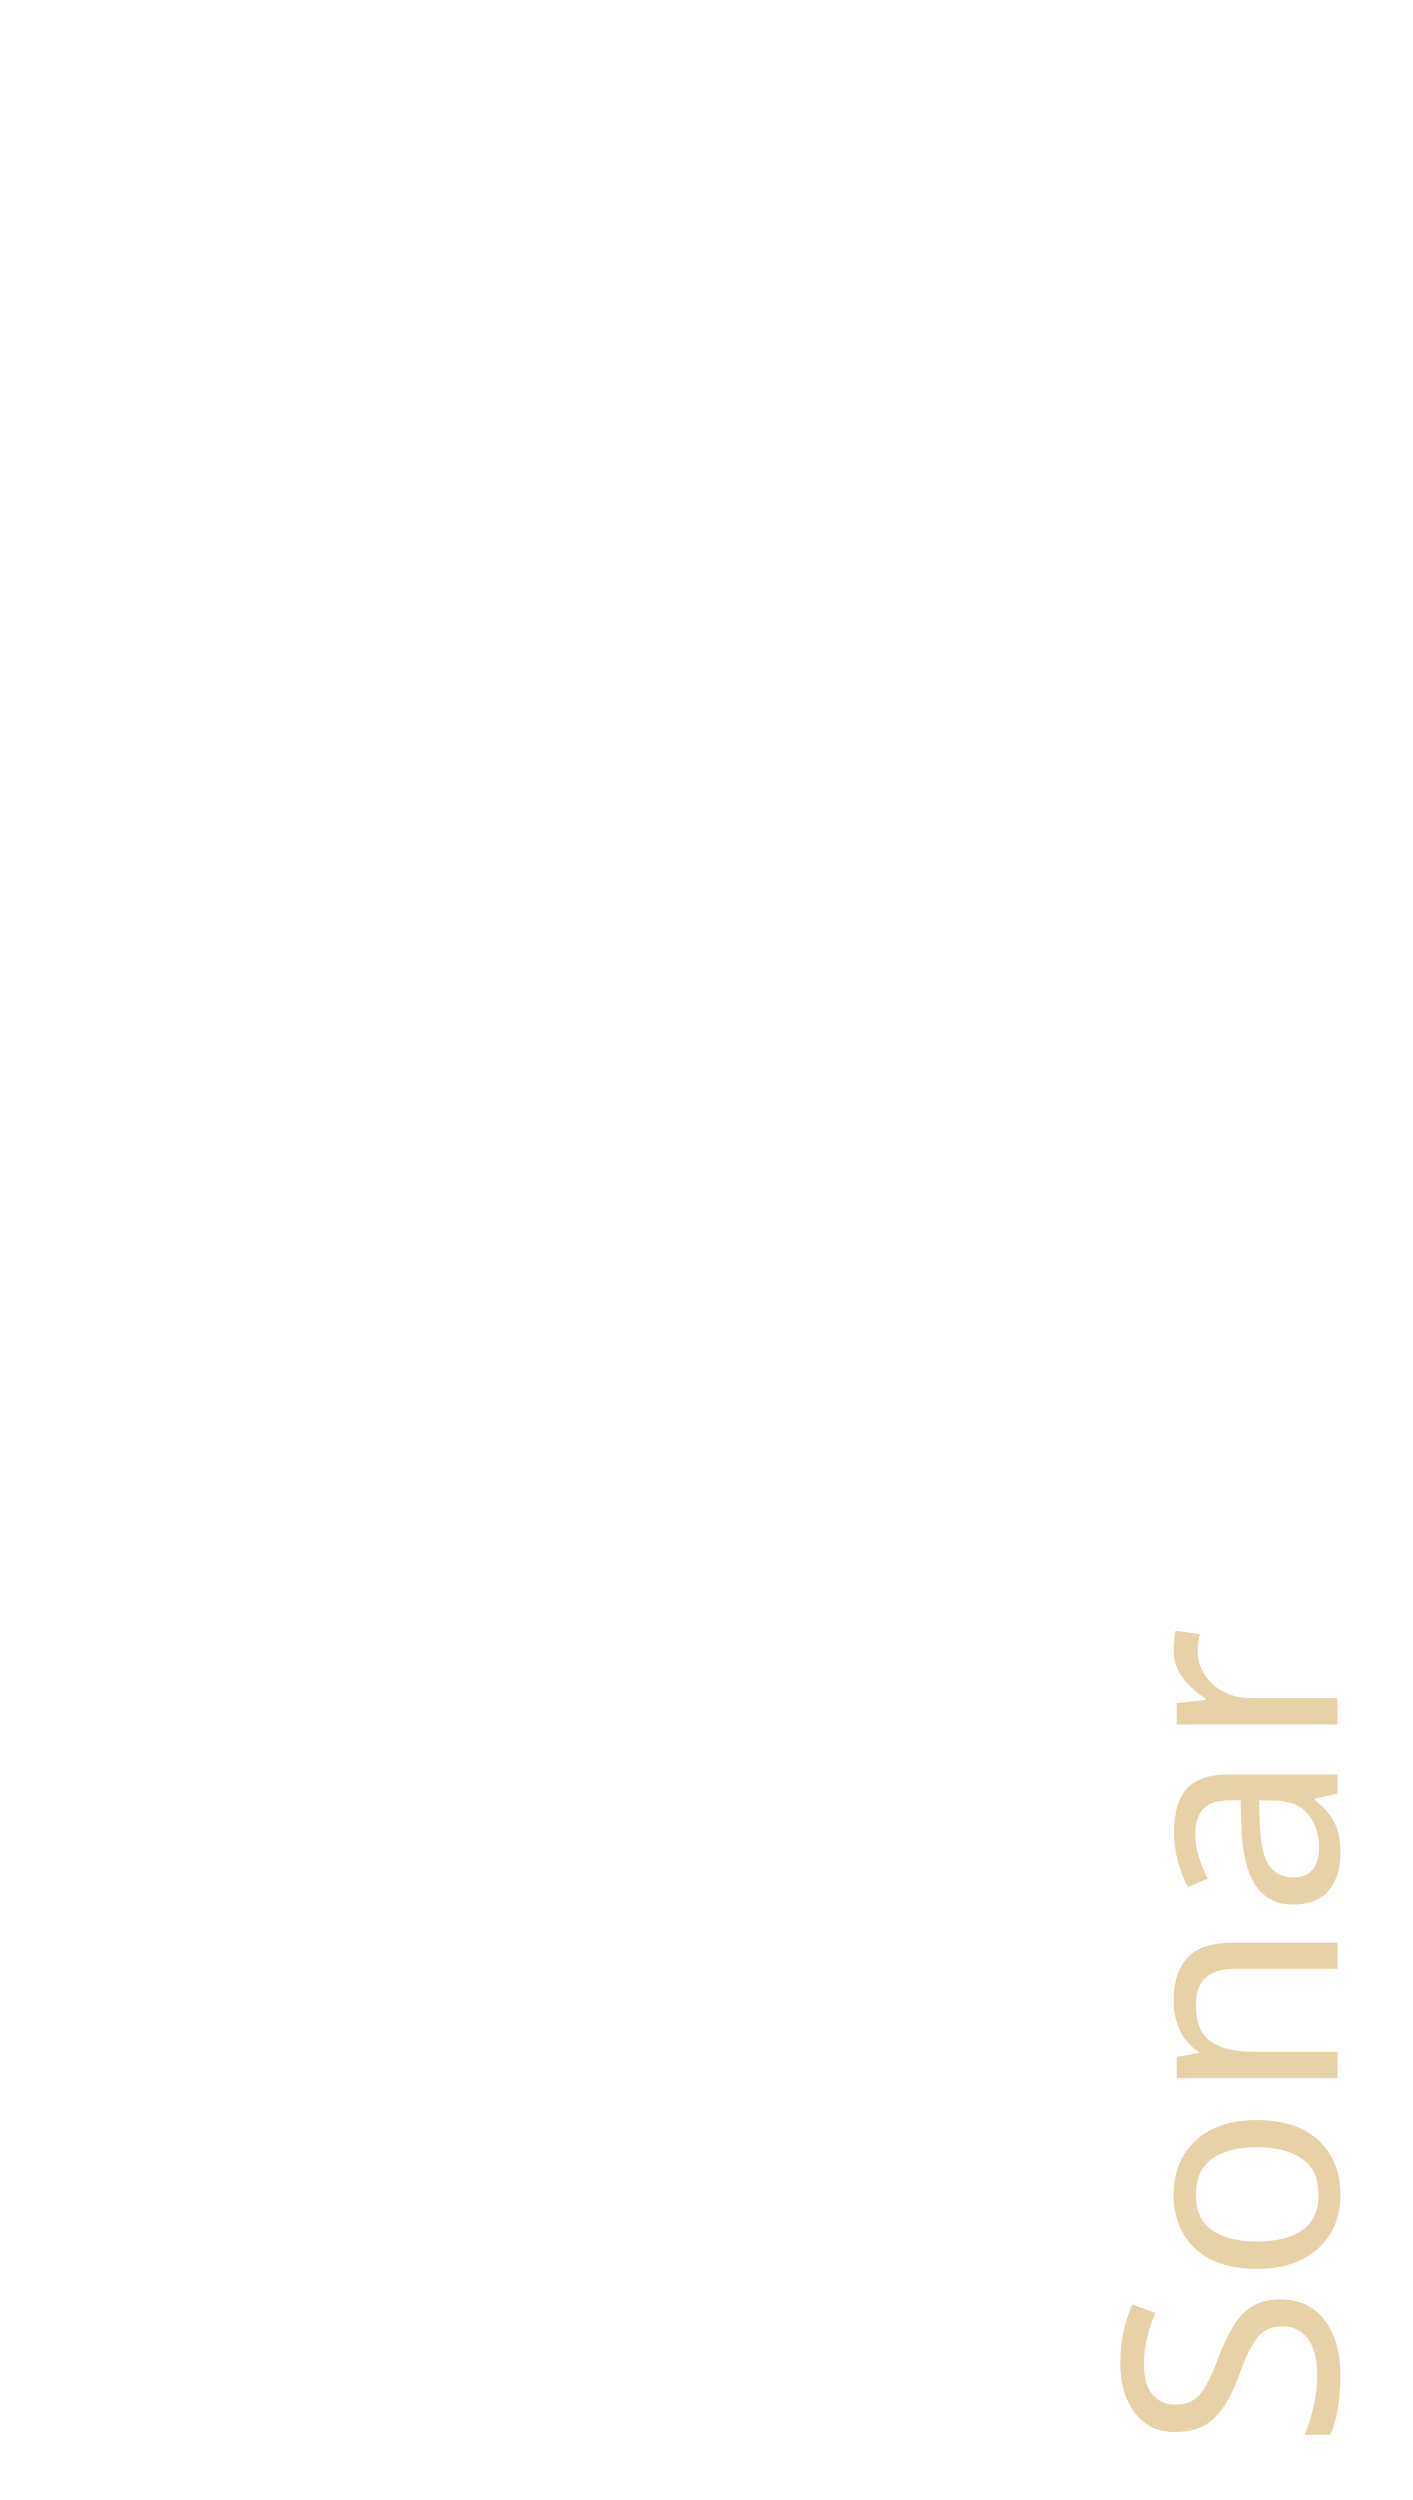
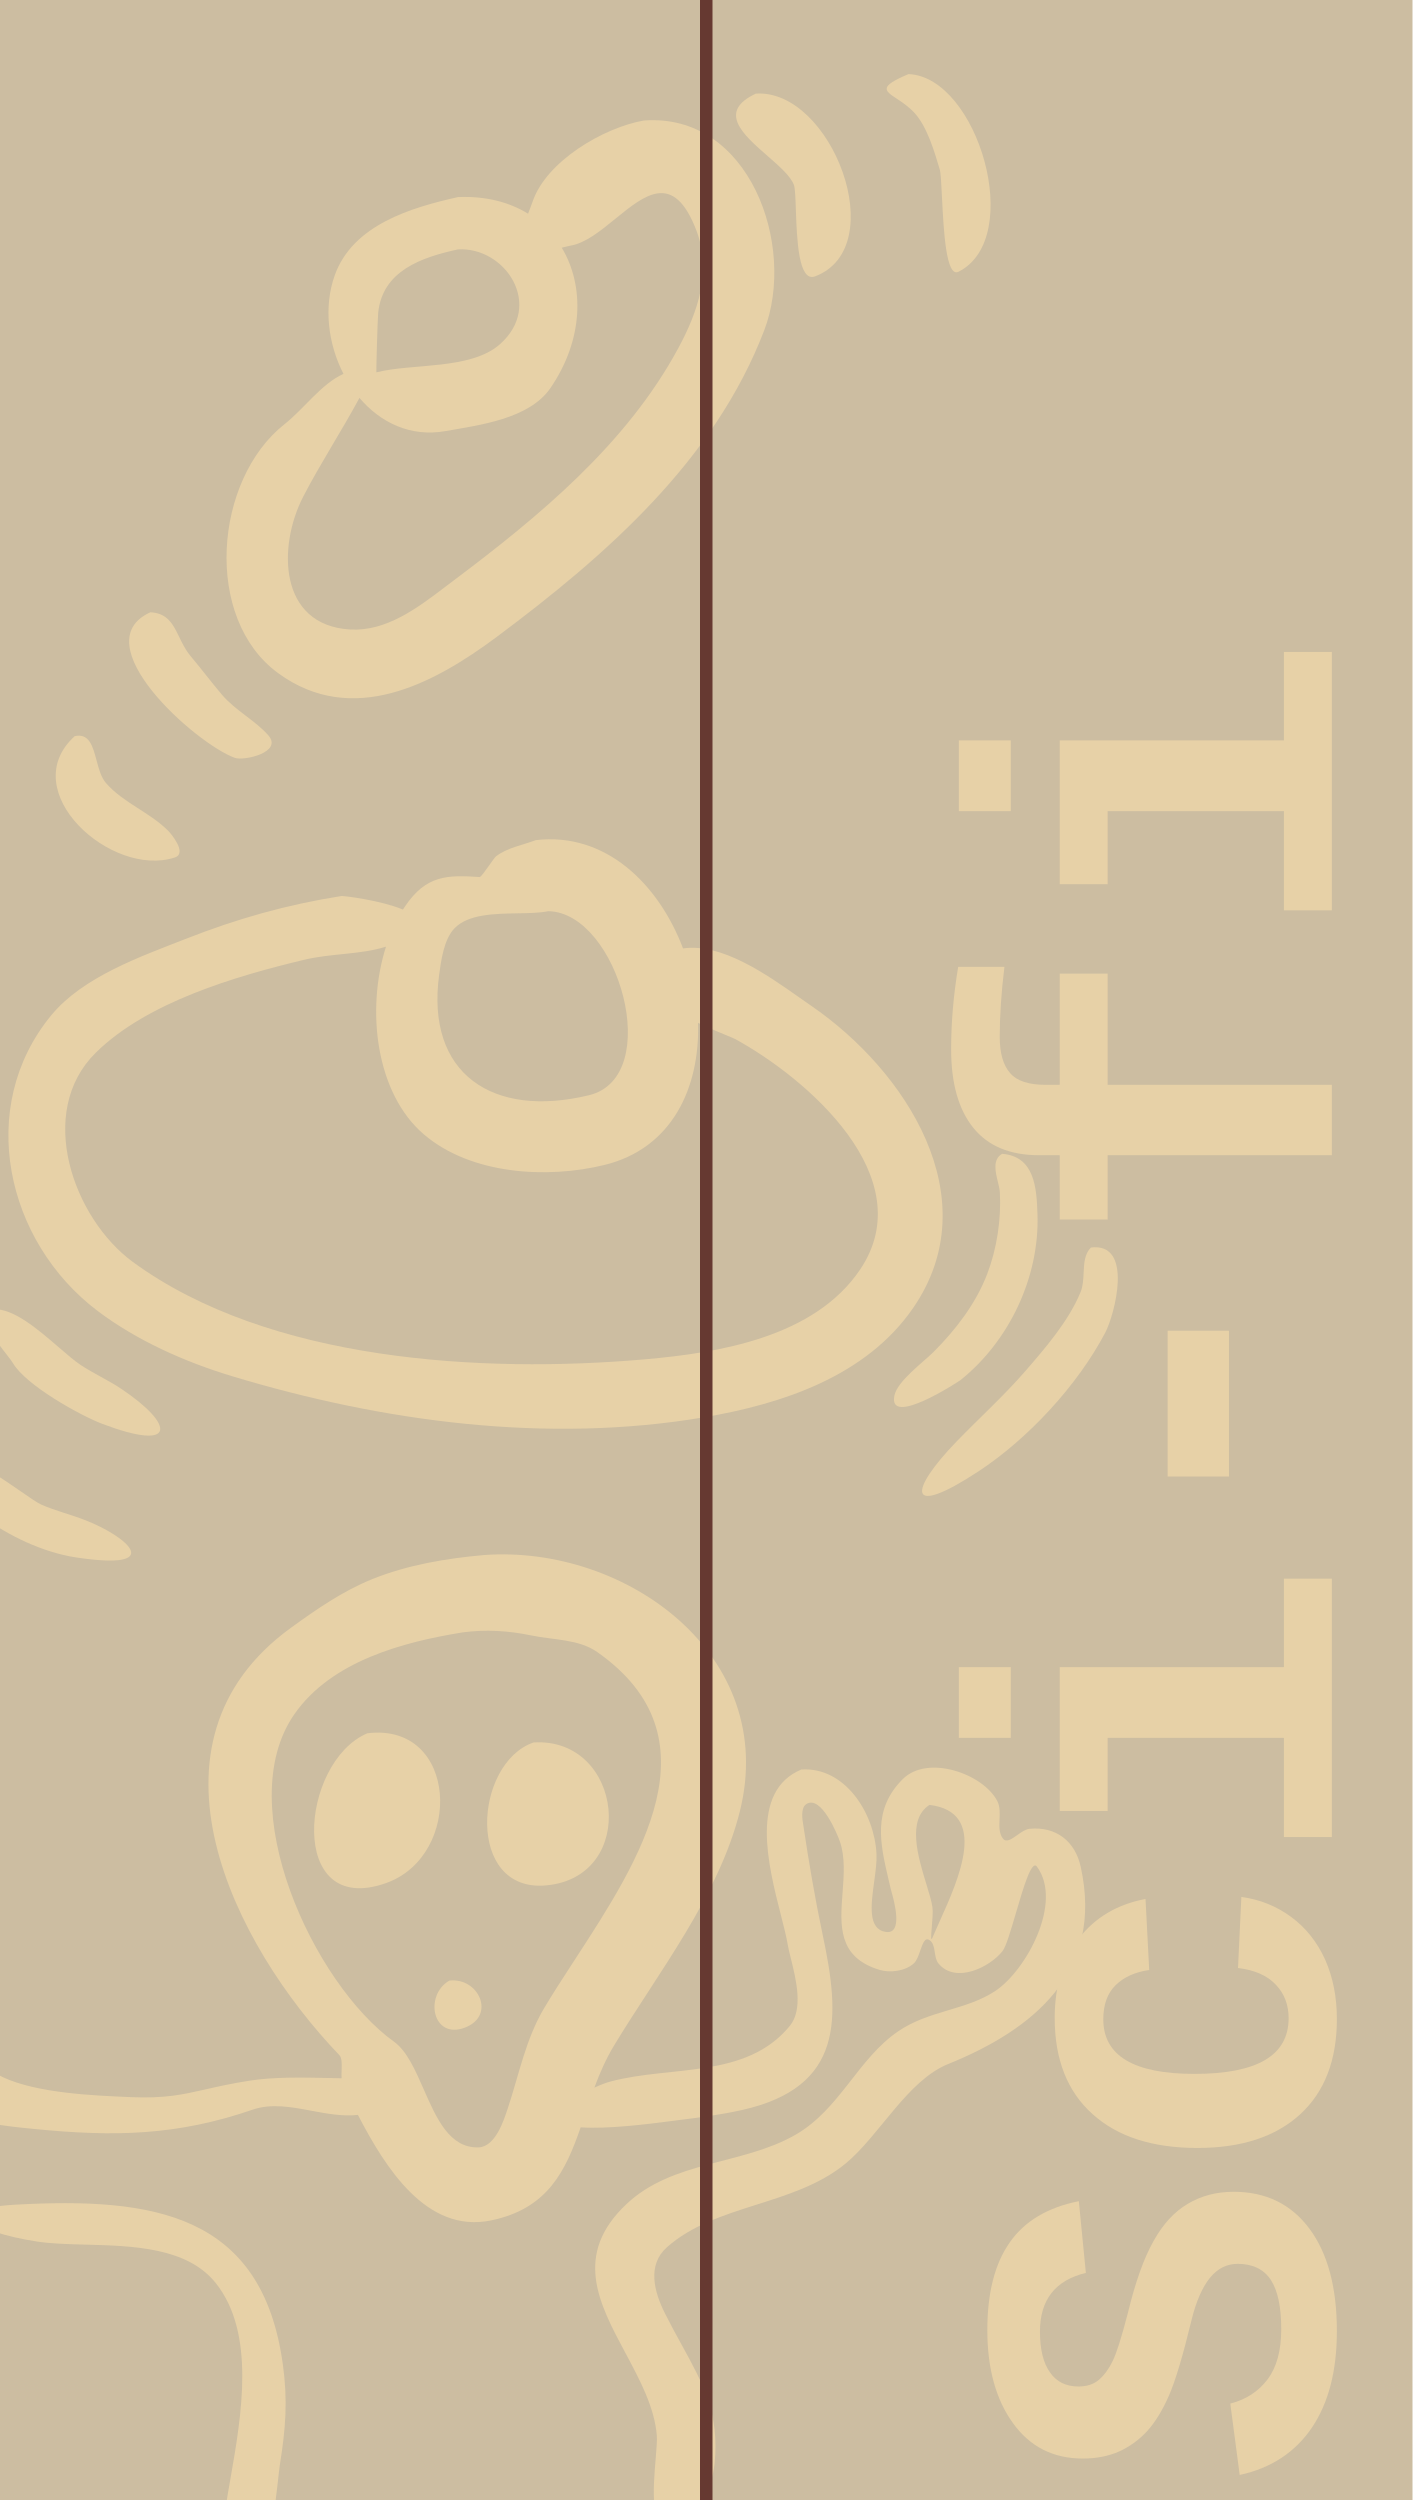
- <svg xmlns="http://www.w3.org/2000/svg" width="113" height="200" viewBox="0 0 113 200">
-   <g style="display:none">
-     <line x1="56.5" y1="0" x2="56.5" y2="200" stroke="#ff00ff" stroke-width="1" />
+ <svg xmlns="http://www.w3.org/2000/svg" data-vector95-version="1.4.2" data-vector95-format="4" width="113" height="200" viewBox="0 0 113 200">
+   <g id="layer-be91d9d3-19ba-404d-b5ea-7c9c3676dc32" data-name="background" data-locked="false">
+     <rect x="0" y="0" width="113" height="200" fill="#ccbda1" stroke="none" stroke-width="0" />
  </g>
-   <g>
-     <text x="-196" y="107" transform="rotate(-90)" font-family="sans-serif" font-size="24" fill="#e7d1a7">Sonar</text>
+   <g id="layer-4d110536-4962-415c-88f6-0df4f95bbc79" data-name="logo" data-locked="false">
+     <path d="M61.145 26.406C57.168 36.827 48.473 44.433 39.757 50.938C34.69 54.719 28.19 58.181 22.257 53.856C16.24 49.47 17.124 38.386 22.757 33.939C24.342 32.687 25.694 30.716 27.478 29.91C26.239 27.501 25.881 24.553 26.774 22.039C28.218 17.973 32.916 16.604 36.634 15.768C38.854 15.669 40.746 16.172 42.245 17.095C42.301 16.944 42.358 16.799 42.411 16.661C42.484 16.476 42.55 16.305 42.6 16.156C43.686 12.905 48.27 10.213 51.507 9.64C59.972 9.01 63.72 19.66 61.145 26.406ZM24.257 39.732C22.214 43.689 22.265 50.018 28.007 50.36C30.907 50.532 33.427 48.616 35.626 46.944C35.839 46.781 36.049 46.622 36.257 46.466C43.113 41.324 50.115 35.537 54.257 27.865C55.847 24.919 56.962 21.688 55.7 18.406C53.891 13.703 51.612 15.56 49.235 17.497C48.037 18.473 46.815 19.469 45.615 19.656C45.533 19.668 45.401 19.702 45.235 19.744C45.146 19.766 45.046 19.791 44.94 19.817C46.781 22.876 46.675 27.186 44.038 31.039C42.333 33.531 38.308 34.011 35.634 34.488C32.836 34.986 30.428 33.799 28.756 31.831C27.323 34.5 25.647 37.039 24.257 39.732ZM30.254 25.039C30.206 25.518 30.086 29.795 30.108 29.789C32.997 29.05 37.664 29.605 39.994 27.539C43.534 24.403 40.414 19.729 36.634 19.951C33.696 20.595 30.587 21.668 30.254 25.039Z" fill="#e7d1a7" stroke="none" stroke-width="0" opacity="1" fill-rule="nonzero" fill-opacity="1" />
+     <path d="M54.643 75.874C57.736 75.426 61.338 77.962 63.941 79.795C64.274 80.029 64.59 80.252 64.887 80.456C72.464 85.651 79.096 95.832 73.063 104.62C69.294 110.111 62.564 112.32 56.313 113.383C43.766 115.515 30.629 113.74 18.563 110.095C14.813 108.962 10.954 107.249 7.813 104.878C0.479 99.341 -1.973 88.58 4.115 81.206C6.66 78.124 11.321 76.502 14.813 75.128C18.944 73.502 22.94 72.372 27.313 71.682C27.487 71.659 30.478 72.026 32.236 72.766C32.294 72.675 32.352 72.585 32.412 72.496C34.102 69.999 35.796 69.992 38.369 70.163C38.471 70.17 38.812 69.685 39.13 69.234C39.13 69.234 39.13 69.234 39.13 69.234C39.37 68.893 39.596 68.572 39.695 68.496C40.604 67.806 41.802 67.616 42.869 67.209C48.437 66.561 52.677 70.697 54.643 75.874ZM48.369 93.193C43.751 94.328 37.666 93.965 33.905 90.746C30.06 87.457 29.27 80.78 30.88 75.732C28.808 76.387 26.557 76.249 24.313 76.787C18.857 78.095 11.783 80.161 7.671 84.206C2.818 88.978 5.879 97.479 10.627 100.956C21.505 108.92 38.571 109.881 51.563 108.749C57.544 108.228 65.173 106.97 68.813 101.558C73.771 94.187 64.535 86.252 58.813 83.122C58.728 83.076 58.502 82.983 58.18 82.851C57.616 82.619 56.756 82.265 55.843 81.828C55.998 86.999 53.779 91.862 48.369 93.193ZM41.405 73.065C39.539 73.098 37.477 73.134 36.376 74.246C35.495 75.136 35.275 76.928 35.13 77.996C34.06 85.911 39.416 89.483 47.119 87.618C53.176 86.152 49.465 73 43.869 72.895C43.184 73.035 42.318 73.05 41.405 73.065Z" fill="#e7d1a7" stroke="none" stroke-width="0" opacity="1" fill-rule="nonzero" fill-opacity="1" />
+     <path d="M30.889 150.644C22.941 153.475 23.975 140.955 29.389 138.662C36.655 137.774 37.083 148.438 30.889 150.644Z" fill="#e7d1a7" stroke="none" stroke-width="0" opacity="1" fill-rule="nonzero" fill-opacity="1" />
+     <path d="M43.692 150.832C37.245 151.423 37.885 141.04 42.692 139.396C49.872 138.966 51.131 150.151 43.692 150.832Z" fill="#e7d1a7" stroke="none" stroke-width="0" opacity="1" fill-rule="nonzero" fill-opacity="1" />
+     <path d="M37.189 162.211C34.614 163.19 33.903 159.656 35.939 158.45C38.295 158.167 39.705 161.255 37.189 162.211Z" fill="#e7d1a7" stroke="none" stroke-width="0" opacity="1" fill-rule="nonzero" fill-opacity="1" />
+     <path d="M47.549 167.011C48.038 166.787 48.5 166.611 48.86 166.516C53.721 165.224 59.695 166.323 63.18 162.08C64.28 160.741 63.687 158.36 63.274 156.698C63.166 156.267 63.071 155.884 63.021 155.58C62.914 154.94 62.705 154.121 62.47 153.2C61.453 149.212 59.945 143.297 64.11 141.56C67.592 141.336 69.965 145.042 70.12 148.33C70.15 148.955 70.043 149.735 69.934 150.53C69.679 152.391 69.413 154.333 70.86 154.554C72.284 154.771 71.53 152.085 71.303 151.275C71.277 151.184 71.259 151.117 71.25 151.08C71.2 150.863 71.15 150.647 71.099 150.431C70.412 147.497 69.773 144.772 72.219 142.33C74.216 140.338 78.643 141.896 79.781 144.08C80.009 144.52 79.986 145.037 79.963 145.545C79.938 146.107 79.913 146.658 80.229 147.08C80.495 147.435 80.923 147.132 81.383 146.805C81.708 146.575 82.049 146.334 82.36 146.304C84.483 146.099 86.005 147.299 86.454 149.33C88.323 157.773 82.668 162.367 75.86 165.119C72.562 166.453 70.34 170.886 67.61 173.113C63.466 176.494 57.27 176.313 53.36 179.774C51.747 181.202 52.332 183.355 53.2 185.08C53.672 186.017 54.136 186.863 54.572 187.656C56.279 190.764 57.555 193.088 57.168 197.08C56.987 198.95 55.599 202.133 53.61 202.23C51.983 202.309 52.258 199.027 52.453 196.706C52.519 195.909 52.577 195.226 52.544 194.83C52.359 192.581 51.192 190.401 50.04 188.249C47.909 184.267 45.829 180.381 50.11 176.334C53.827 172.821 59.368 173.22 63.61 170.798C67.195 168.751 68.607 164.718 71.86 162.501C74.329 160.82 77.248 160.84 79.61 159.287C82.065 157.674 85.071 152.211 82.953 149.33C82.531 148.756 81.876 150.987 81.27 153.053C80.867 154.426 80.485 155.726 80.208 156.08C79.185 157.387 76.439 158.727 75.079 157.08C74.654 156.565 74.917 155.58 74.36 155.209C73.995 154.966 73.818 155.477 73.623 156.041C73.485 156.438 73.338 156.861 73.11 157.068C72.433 157.686 71.22 157.85 70.36 157.589C67.012 156.572 67.205 154.04 67.405 151.41C67.512 150.006 67.621 148.574 67.194 147.33C66.999 146.762 65.692 143.554 64.501 144.33C64.028 144.639 64.194 145.607 64.259 145.985C64.265 146.023 64.271 146.055 64.274 146.08C64.713 149.01 65.208 151.933 65.823 154.83C67.216 161.384 67.56 166.967 59.36 168.801C57.631 169.188 55.868 169.411 54.11 169.632C53.964 169.65 53.797 169.672 53.612 169.696C51.888 169.919 48.622 170.34 46.453 170.187C45.247 173.665 43.827 176.701 39.271 177.636C34.12 178.692 30.829 173.419 28.633 169.193C27.406 169.326 26.152 169.091 24.911 168.859C23.301 168.557 21.71 168.258 20.218 168.771C14.16 170.854 9.144 170.956 2.718 170.315C1.547 170.199 0.373 170.085 -0.782 169.862C-2.464 169.537 -2.574 168.058 -3.791 167.196C-3.904 167.116 -4.021 167.034 -4.141 166.951C-5.728 165.846 -7.7 164.473 -5.282 162.945C-3.314 162.482 -2.442 163.526 -1.551 164.591C-1.038 165.205 -0.52 165.825 0.218 166.17C2.977 167.461 7.474 167.645 10.468 167.771C13.21 167.886 14.59 167.572 16.444 167.151C17.406 166.932 18.495 166.685 19.968 166.453C21.908 166.148 24.178 166.196 26.329 166.242C26.329 166.242 26.33 166.242 26.33 166.242C26.33 166.242 26.331 166.242 26.331 166.242C26.666 166.249 26.999 166.257 27.327 166.262C27.315 166.05 27.323 165.825 27.33 165.606C27.348 165.105 27.364 164.632 27.141 164.4C18.668 155.574 10.561 139.442 23.271 130.226C25.306 128.751 27.422 127.285 29.771 126.334C32.605 125.187 35.743 124.665 38.771 124.399C50.09 123.599 62.299 132.44 59.19 144.9C57.503 151.659 52.643 157.821 49.119 163.65C48.467 164.73 47.975 165.868 47.549 167.011ZM33.901 167.155C34.918 169.472 35.963 171.854 38.271 171.792C39.638 171.756 40.308 169.618 40.629 168.65C41.526 165.947 42.059 163.125 43.532 160.65C44.261 159.426 45.106 158.128 45.984 156.779C51.19 148.786 57.555 139.011 47.771 132.159C46.293 131.124 44.288 131.206 42.521 130.838C40.677 130.455 38.885 130.343 37.021 130.589C32.245 131.361 26.499 132.882 23.54 137.15C18.46 144.479 25.081 158.708 31.521 163.337C32.55 164.076 33.219 165.601 33.901 167.155ZM74.541 154.199C74.485 154.874 74.442 155.382 74.61 154.982C74.769 154.603 74.961 154.177 75.168 153.718C76.723 150.268 79.107 144.977 74.36 144.391C72.528 145.569 73.441 148.549 74.115 150.752C74.336 151.476 74.532 152.116 74.596 152.58C74.646 152.943 74.589 153.63 74.541 154.199Z" fill="#e7d1a7" stroke="none" stroke-width="0" opacity="1" fill-rule="nonzero" fill-opacity="1" />
+     <path d="M2.941 179.32C-2.221 178.515 -4.677 176.73 1.191 176.376C12.282 175.757 20.963 177.094 22.626 189.138C23.027 192.04 22.857 194.26 22.395 197.138C22.177 198.505 21.823 204.617 20.191 205.71C17.136 207.754 17.864 201.834 18.044 200.638C18.154 199.911 18.291 199.124 18.436 198.295C19.318 193.252 20.471 186.653 17.255 182.638C14.969 179.783 10.633 179.669 6.84 179.57C5.419 179.532 4.074 179.497 2.941 179.32Z" fill="#e7d1a7" stroke="none" stroke-width="0" opacity="1" fill-rule="nonzero" fill-opacity="1" />
+     <path d="M61.398 12.471C59.455 10.774 57.363 8.948 60.463 7.49C66.507 7.086 71.365 19.763 65.213 22.107C63.874 22.618 63.753 19.147 63.669 16.78C63.636 15.826 63.609 15.052 63.511 14.79C63.246 14.085 62.34 13.294 61.398 12.471Z" fill="#e7d1a7" stroke="none" stroke-width="0" opacity="1" fill-rule="nonzero" fill-opacity="1" />
+     <path d="M71.747 7.9C70.736 7.23 70.294 6.937 72.679 5.928C78.221 6.145 82.021 19.055 76.679 21.74C75.678 22.244 75.488 18.388 75.358 15.767C75.305 14.698 75.263 13.834 75.179 13.554C74.777 12.201 74.178 10.125 73.142 9.012C72.687 8.523 72.168 8.179 71.747 7.9Z" fill="#e7d1a7" stroke="none" stroke-width="0" opacity="1" fill-rule="nonzero" fill-opacity="1" />
+     <path d="M18.777 60.626C15.599 59.45 6.617 51.448 12.027 48.983C14.111 49.082 14.029 51.047 15.277 52.526C16.12 53.524 16.903 54.573 17.749 55.569C18.84 56.853 20.377 57.601 21.459 58.819C22.664 60.176 19.514 60.899 18.777 60.626Z" fill="#e7d1a7" stroke="none" stroke-width="0" opacity="1" fill-rule="nonzero" fill-opacity="1" />
+     <path d="M13.977 68.601C8.895 70.26 1.159 63.276 5.977 58.893C7.137 58.634 7.422 59.699 7.722 60.823C7.903 61.5 8.09 62.199 8.477 62.643C9.869 64.241 11.994 64.981 13.477 66.487C13.617 66.629 15.037 68.255 13.977 68.601Z" fill="#e7d1a7" stroke="none" stroke-width="0" opacity="1" fill-rule="nonzero" fill-opacity="1" />
+     <path d="M79.831 94.555C79.629 93.722 79.395 92.758 80.168 92.305C82.772 92.511 82.929 95.017 82.999 97.149C83.164 102.15 80.755 107.266 76.851 110.399C76.718 110.506 71.025 114.235 71.551 111.649C71.788 110.485 73.881 108.961 74.668 108.173C76.458 106.384 78.075 104.285 78.984 101.899C79.752 99.883 80.103 97.557 79.99 95.399C79.978 95.158 79.907 94.866 79.831 94.555Z" fill="#e7d1a7" stroke="none" stroke-width="0" opacity="1" fill-rule="nonzero" fill-opacity="1" />
+     <path d="M86.69 101.823C86.726 101.06 86.762 100.305 87.278 99.8C90.725 99.382 89.16 105.196 88.43 106.591C86.222 110.809 82.248 115.1 78.278 117.708C72.483 121.515 72.696 119.29 76.506 115.341C78.336 113.444 80.303 111.676 82.028 109.685C83.599 107.872 85.528 105.65 86.456 103.341C86.64 102.883 86.665 102.351 86.69 101.823Z" fill="#e7d1a7" stroke="none" stroke-width="0" opacity="1" fill-rule="nonzero" fill-opacity="1" />
+     <path d="M0.523 108.352C-0.291 107.313 -1.531 105.731 -0.549 104.749C1.032 104.619 3.051 106.361 4.697 107.781C5.36 108.354 5.963 108.873 6.451 109.197C7.499 109.892 8.657 110.408 9.701 111.107C13.985 113.975 14.191 116.179 8.201 113.915C6.427 113.244 2.093 110.84 1.036 109.052C0.931 108.873 0.742 108.632 0.523 108.352Z" fill="#e7d1a7" stroke="none" stroke-width="0" opacity="1" fill-rule="nonzero" fill-opacity="1" />
+     <path d="M-1.443 121.287C-2.394 120.57 -4.774 118.069 -3.443 116.738C-2.46 116.462 -0.072 118.113 1.635 119.293C2.379 119.807 2.994 120.232 3.307 120.37C4.44 120.869 5.654 121.158 6.807 121.608C10.322 122.978 13.264 125.685 6.057 124.59C3.47 124.197 0.646 122.862 -1.443 121.287Z" fill="#e7d1a7" stroke="none" stroke-width="0" opacity="1" fill-rule="nonzero" fill-opacity="1" />
+     <text transform="translate(-77.05234 -137.5394)  scale(1.715892 1.715892) matrix(6.123233995736766e-17 -1 1 6.123233995736766e-17 0 0)" x="-196" y="107" fill="#e7d1a7" stroke="none" stroke-width="1" font-family="Courier New, monospace" font-size="24" font-weight="bold">Sci-fi</text>
+   </g>
+   <g id="layer-ef7fb174-0a70-4986-81dc-e42607453c66" data-name="guide" data-locked="false">
+     <line x1="56.5" y1="0" x2="56.5" y2="200" fill="#000000" stroke="#663931" stroke-width="1" />
  </g>
</svg>
